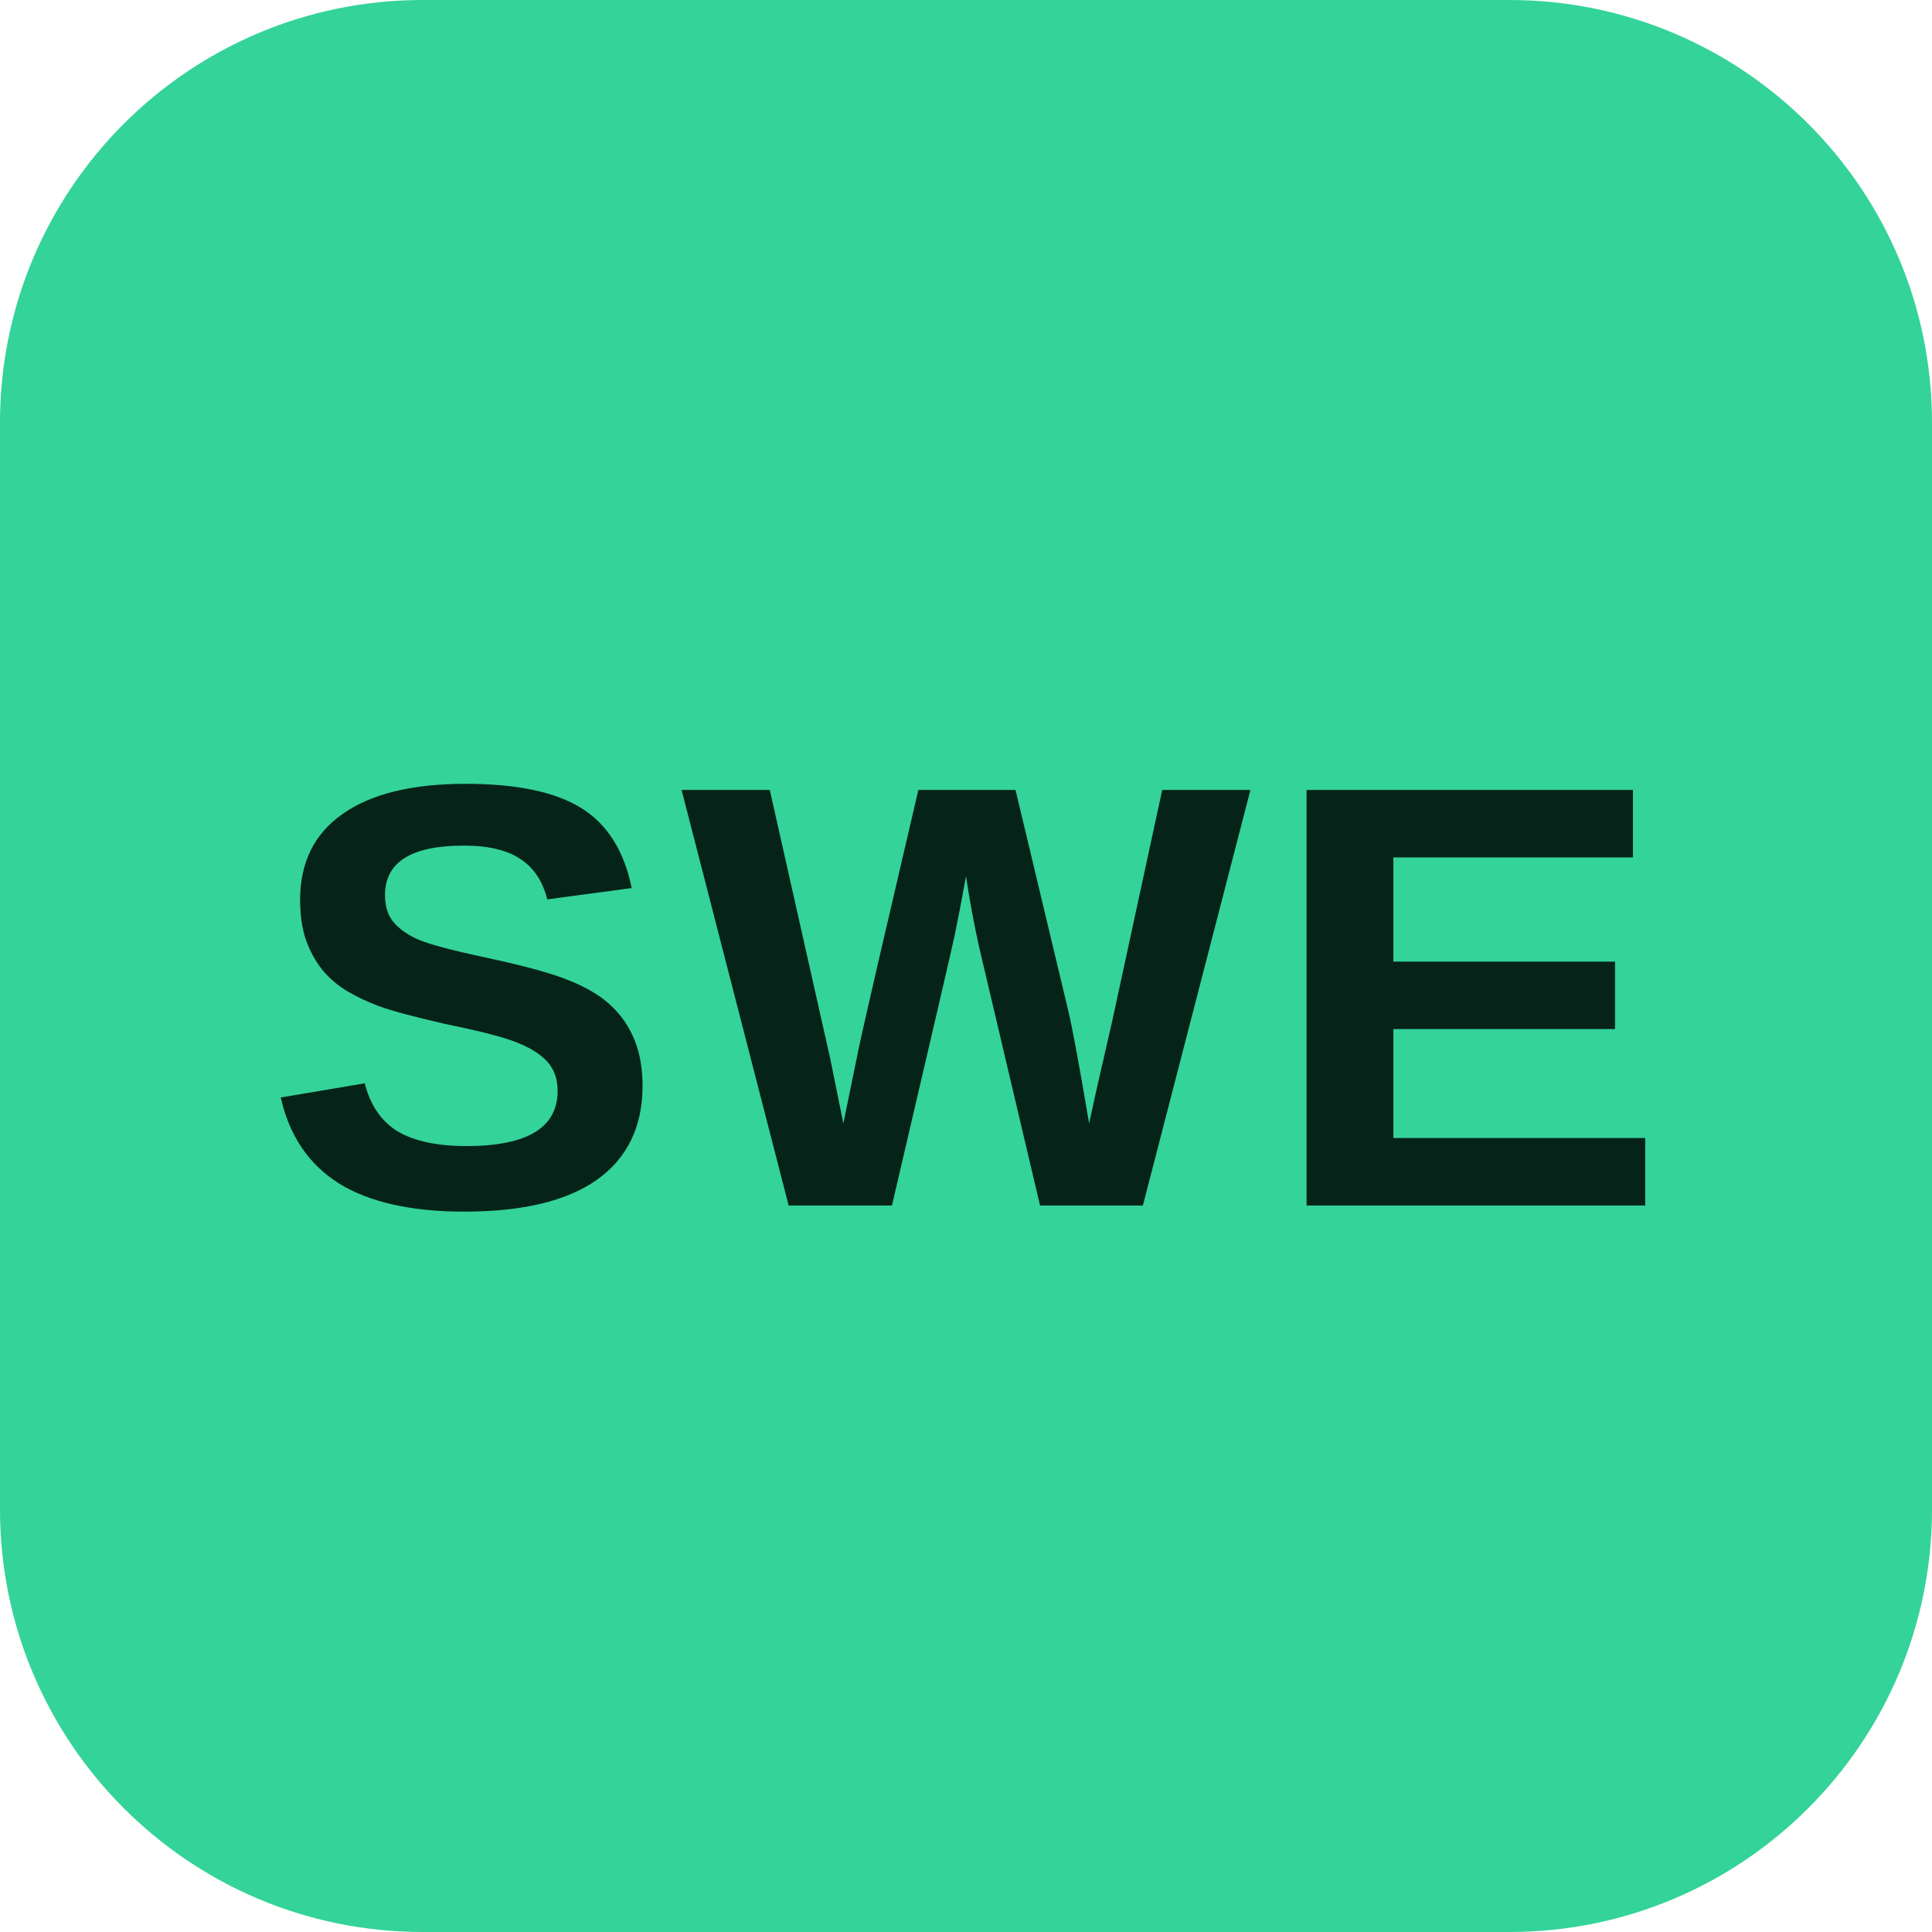
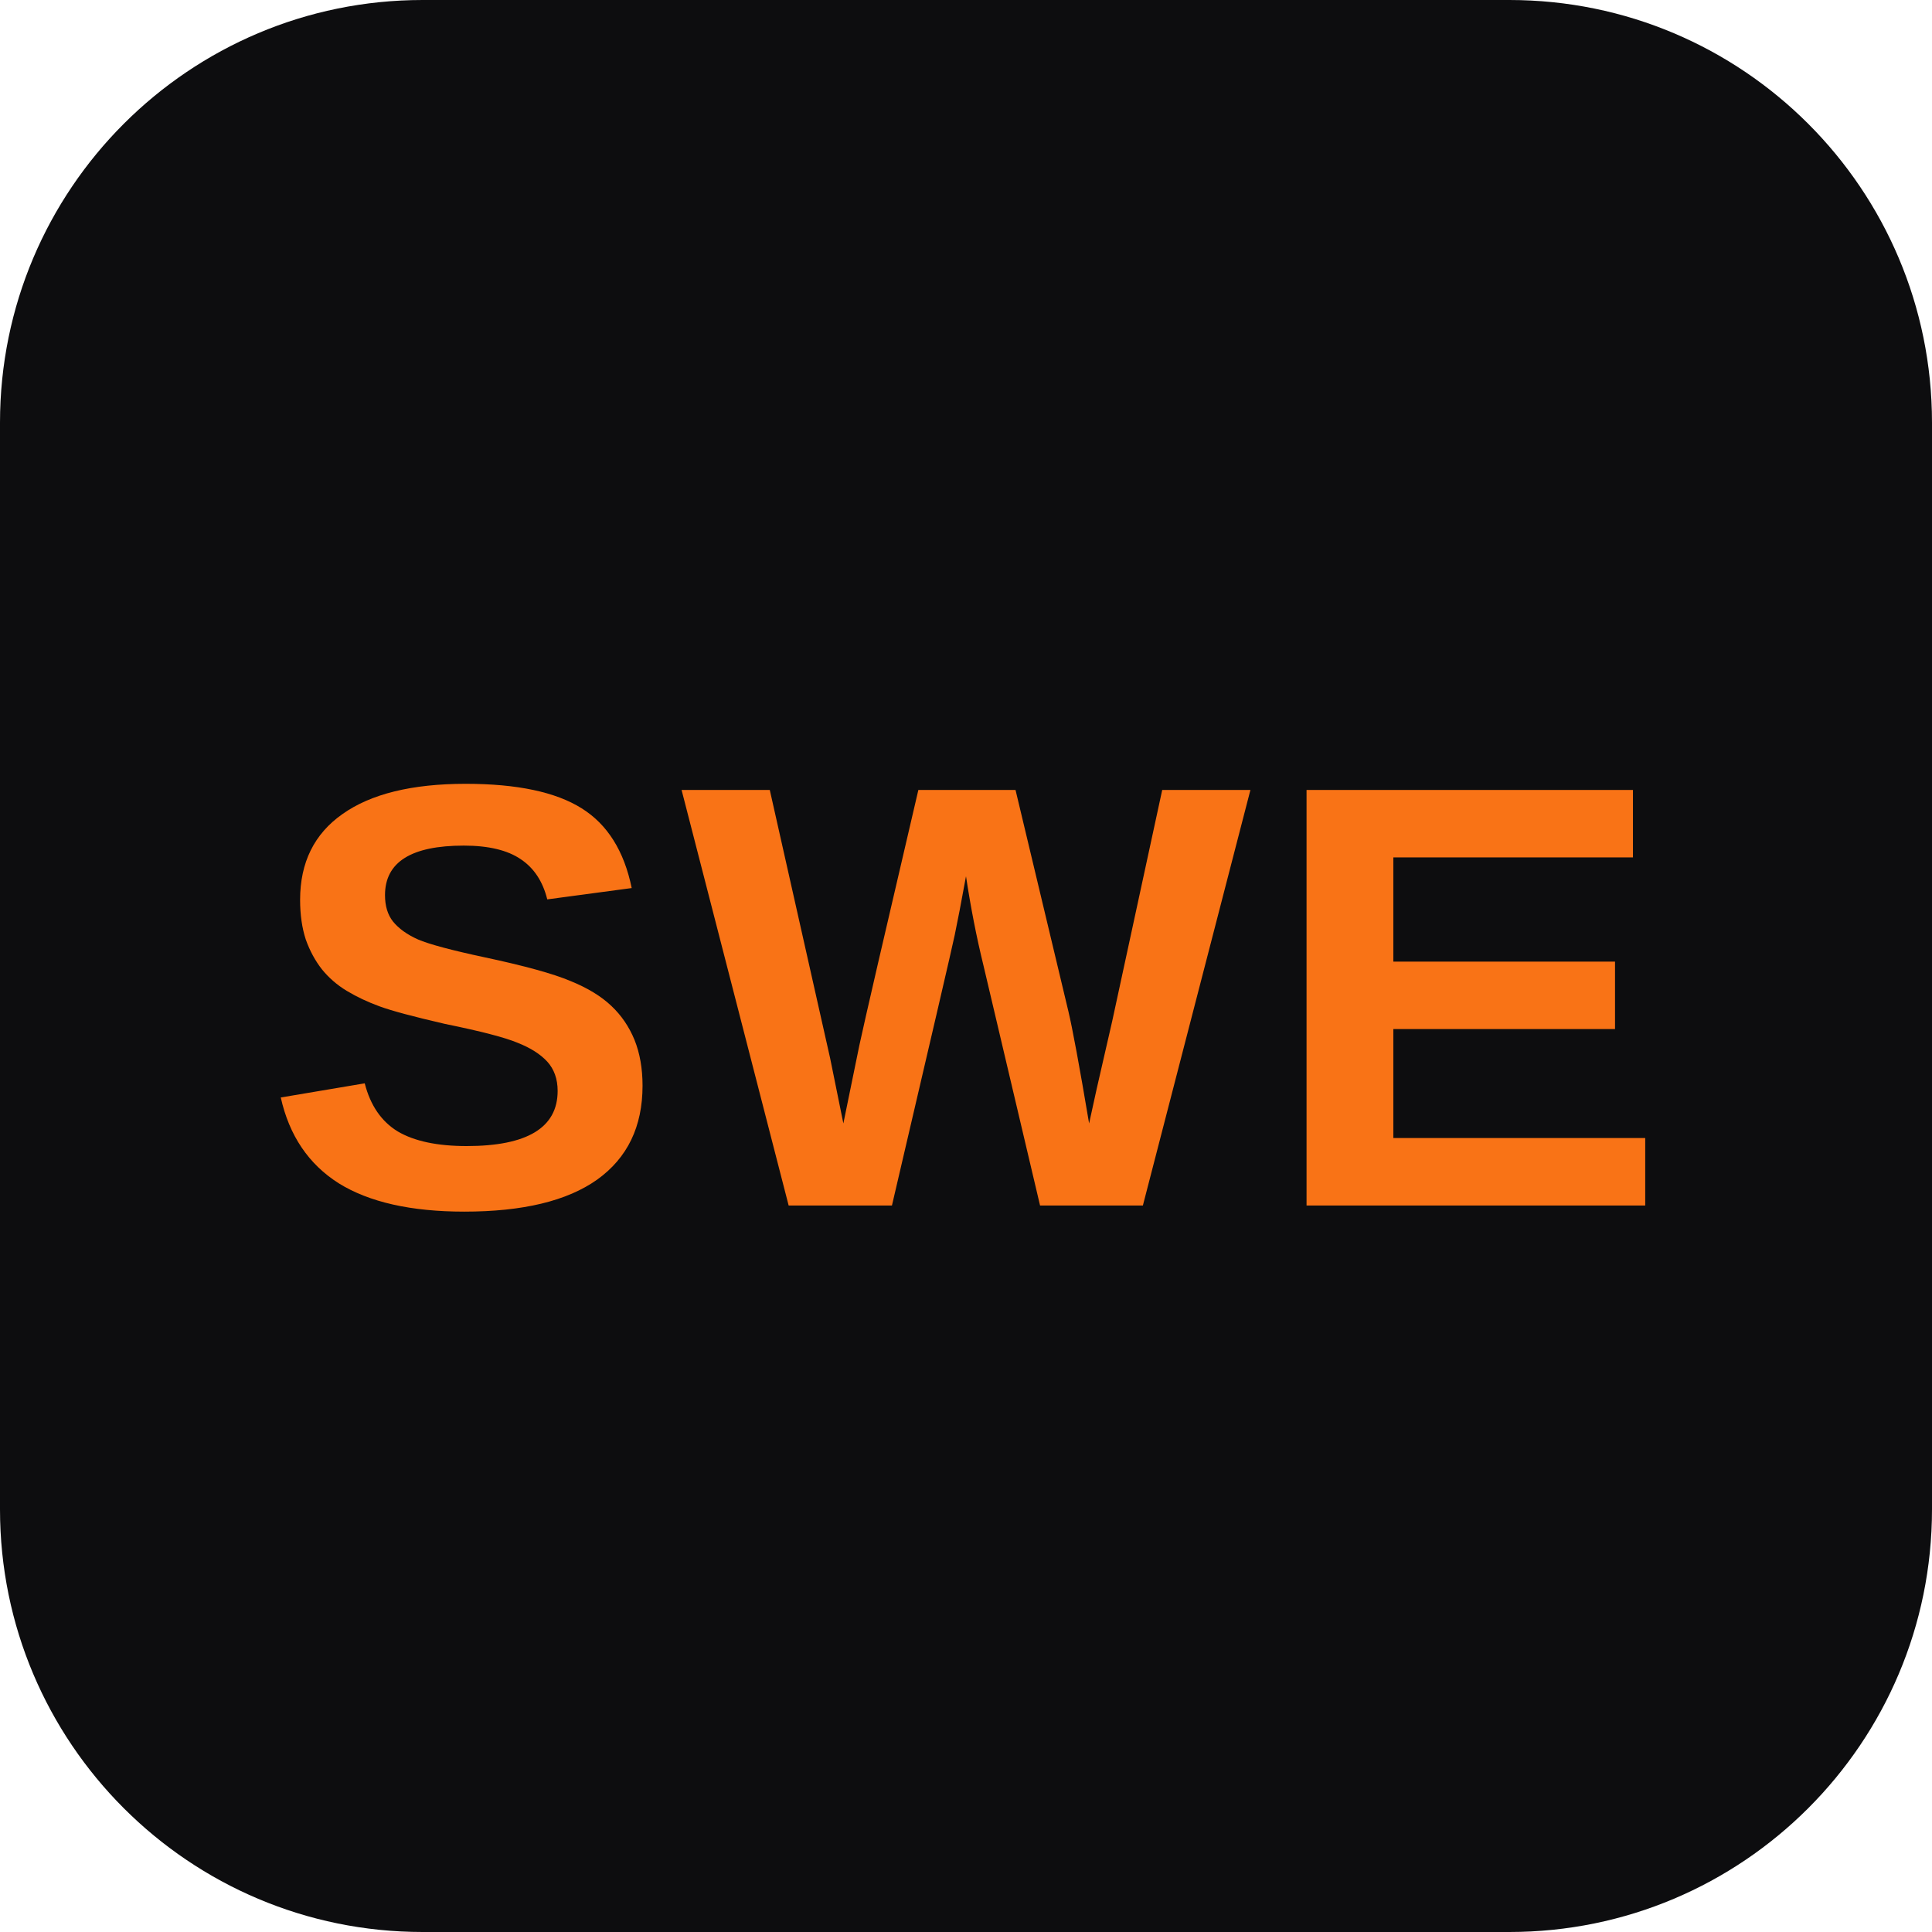
<svg xmlns="http://www.w3.org/2000/svg" viewBox="0 0 64 64">
-   <rect width="64" height="64" rx="14" fill="#34d399" />
-   <text x="32" y="33" fill="#06231a" font-family="Arial, Helvetica, sans-serif" font-size="20" font-weight="700" letter-spacing="0.5" text-anchor="middle" dominant-baseline="central">SWE</text>
+   <rect width="64" height="64" rx="14" fill="#0d0d0f" />
+   <text x="32" y="33" fill="#f97316" font-family="Arial, Helvetica, sans-serif" font-size="20" font-weight="700" letter-spacing="0.5" text-anchor="middle" dominant-baseline="central">SWE</text>
</svg>
